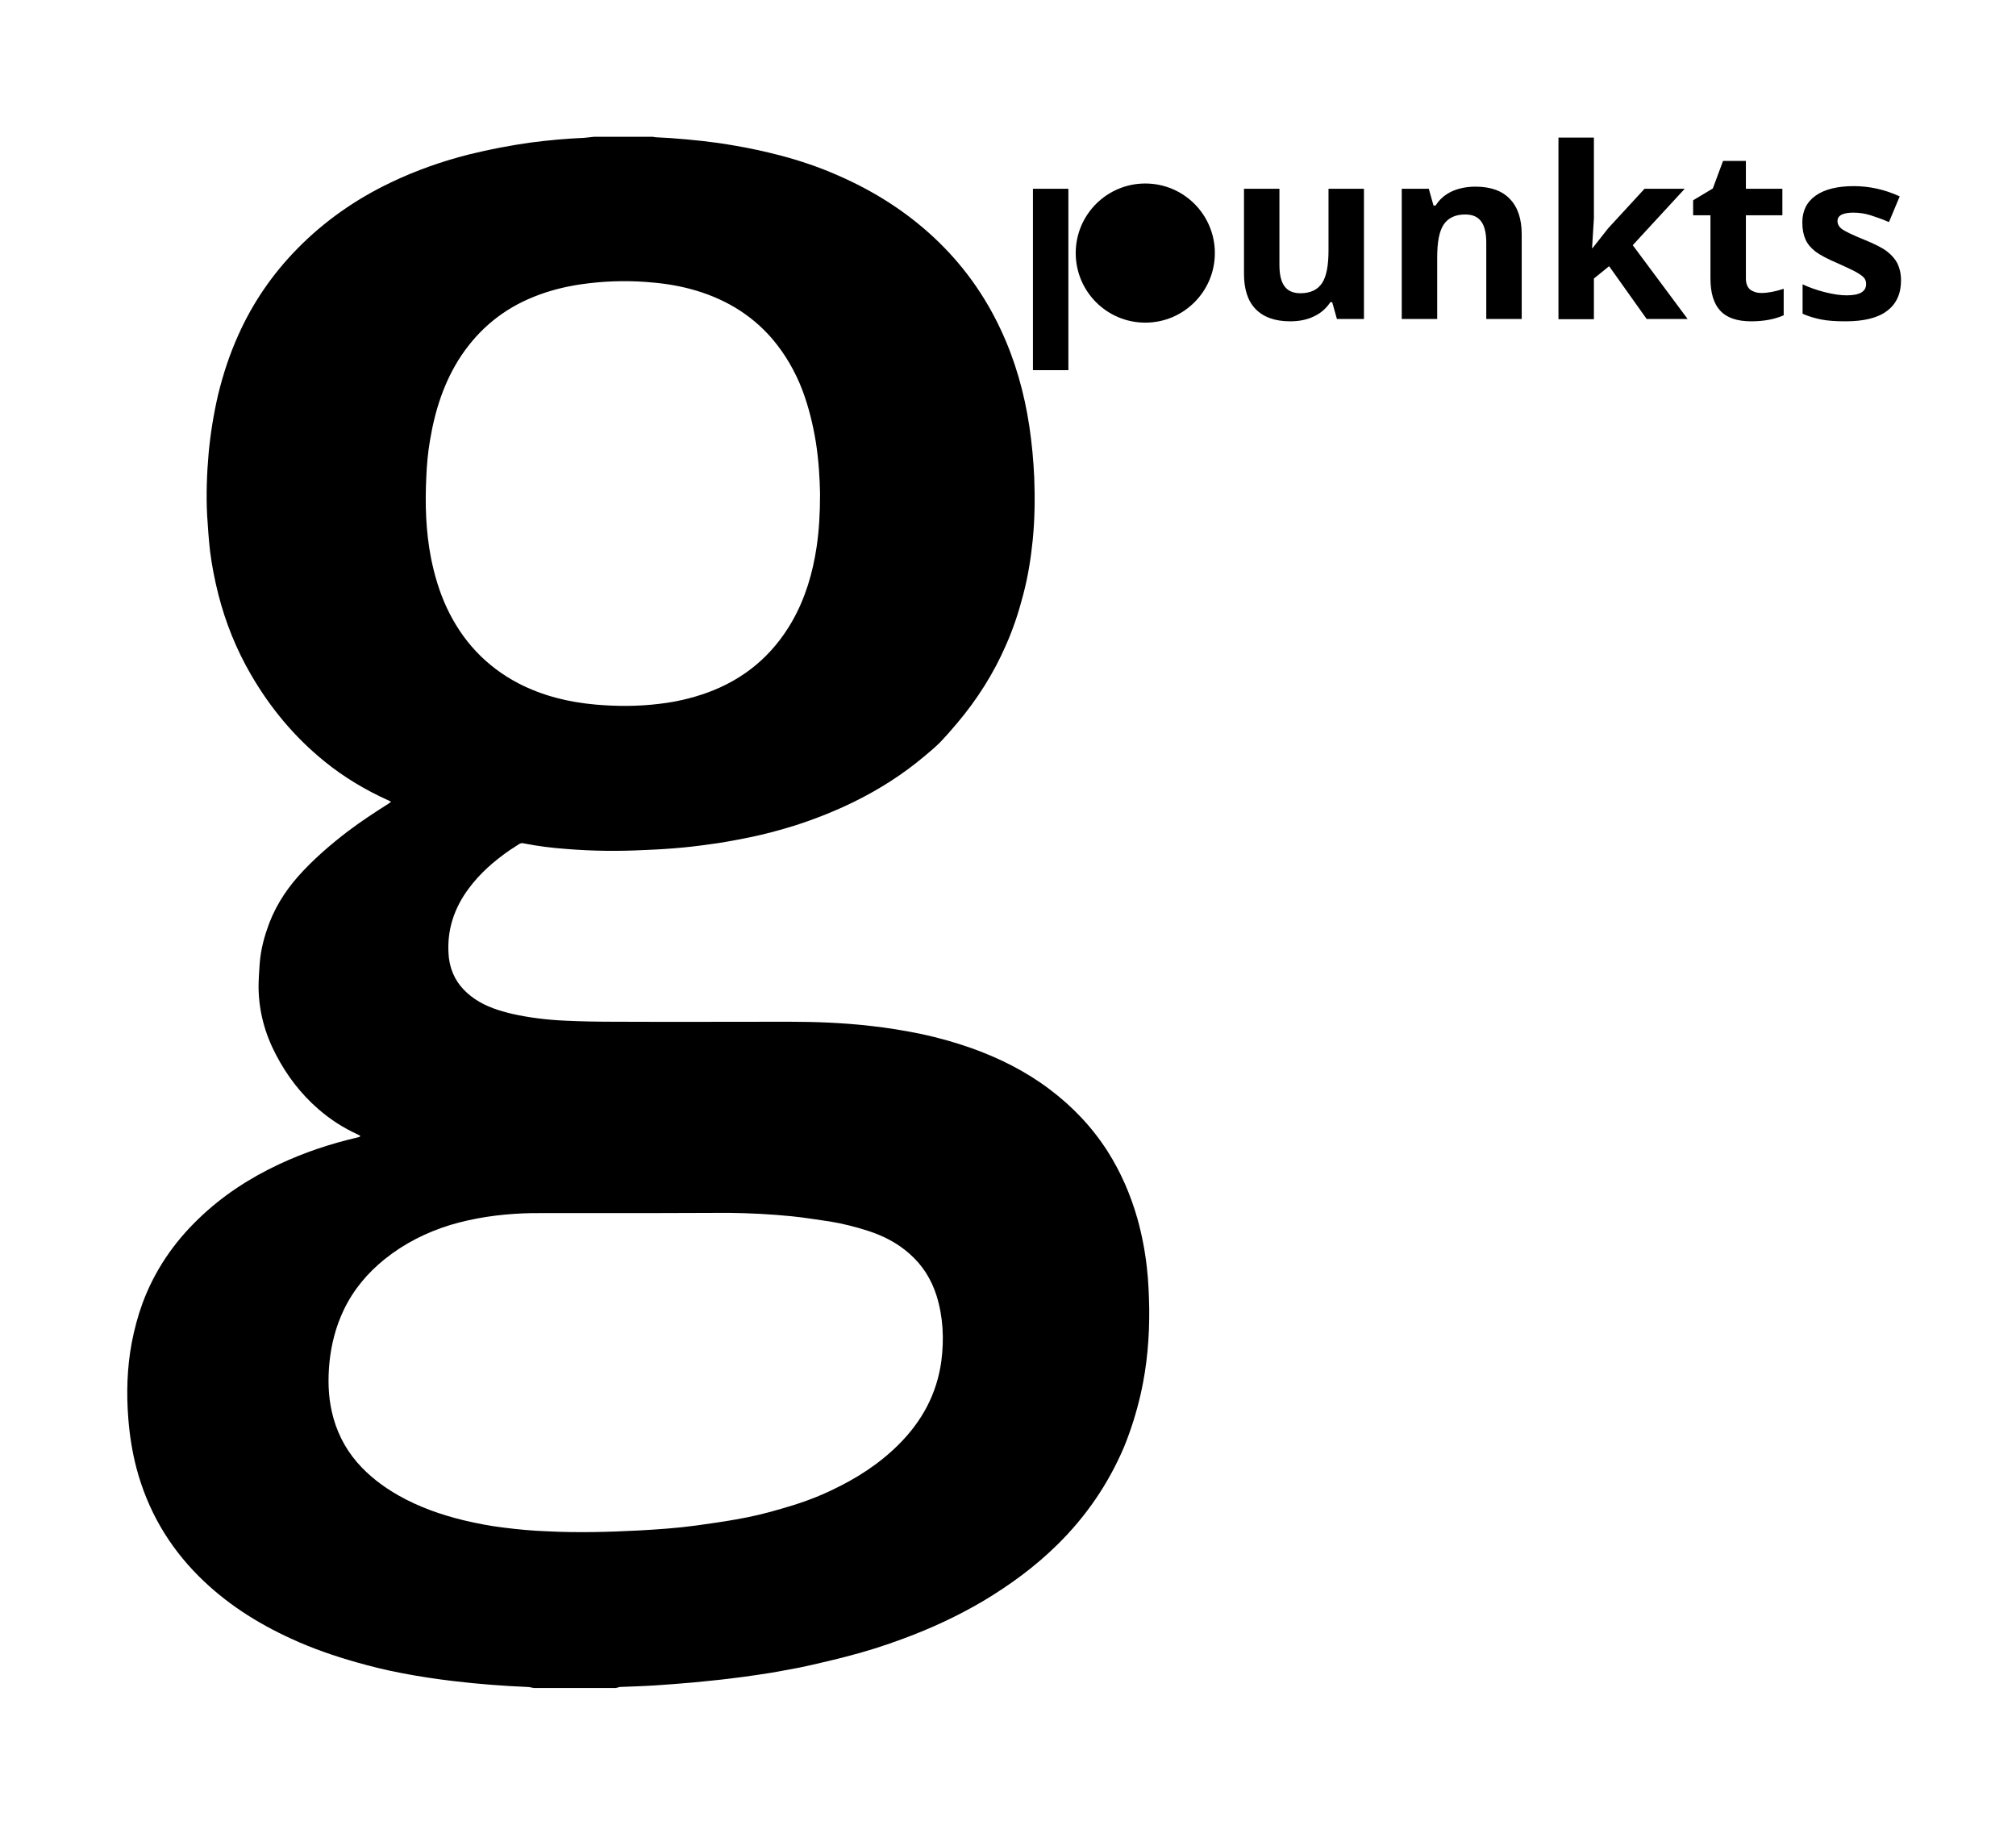
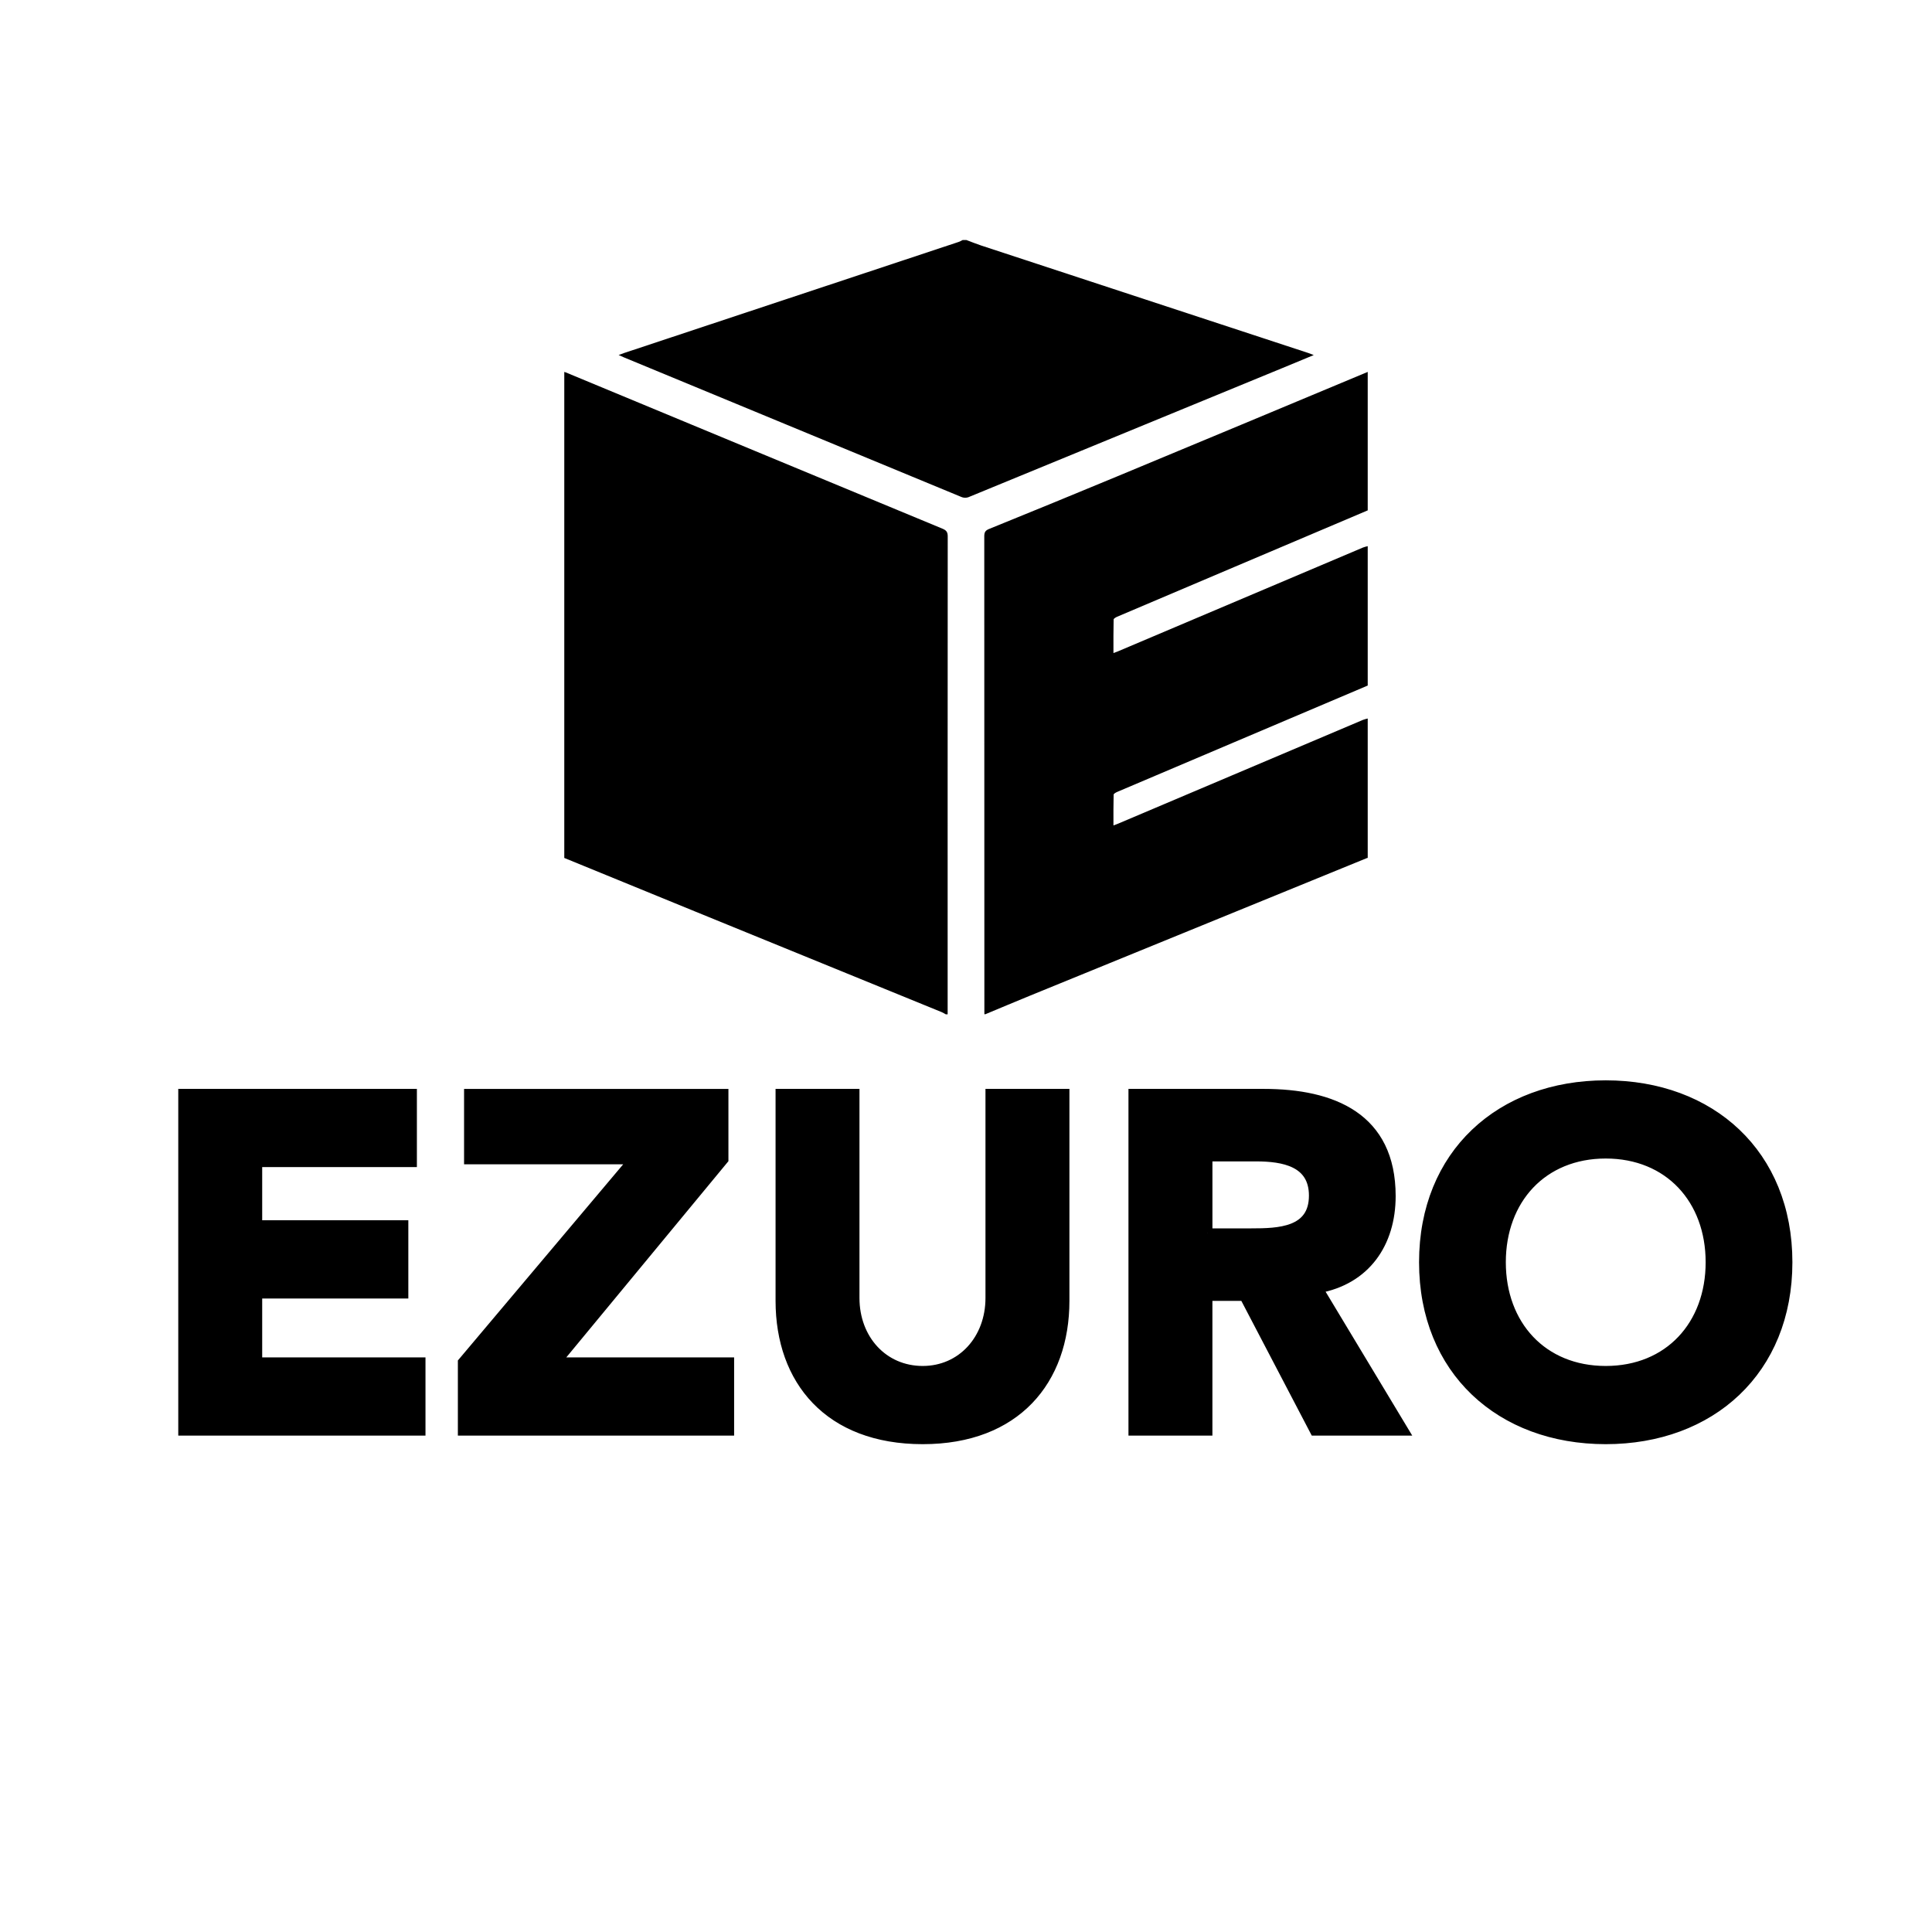
- <svg xmlns="http://www.w3.org/2000/svg" id="Layer_1" viewBox="0 0 768 703.1">
-   <style>.st0{fill:#000}</style>
-   <path class="st0" d="M234.5 643h-31c-.9-.1-1.7-.4-2.6-.4-9.3-.4-18.5-1.1-27.8-2.2-6.8-.8-13.5-1.8-20.2-3.1-5.8-1.1-11.5-2.5-17.1-4.1-8.5-2.4-16.9-5.3-24.9-9-13.1-6-25-13.6-35.2-23.8-11.6-11.6-19.5-25.3-23.7-41.1-1.6-6.1-2.6-12.4-3.1-18.7-.8-9.8-.5-19.6 1.3-29.2 1-5.1 2.3-10.1 4.1-15 4.6-12.4 11.9-23.1 21.4-32.2 9-8.7 19.3-15.4 30.6-20.7 9.6-4.5 19.5-7.8 29.8-10.2.4-.1.9-.1 1.2-.6-.3-.2-.6-.3-.9-.5-5.5-2.5-10.5-5.7-15.1-9.7-6.8-5.9-12.1-12.9-16.2-20.8-4.2-8-6.5-16.5-6.6-25.6 0-2.9.2-5.7.4-8.6.3-4.6 1.3-9 2.8-13.4 2.5-7.6 6.6-14.3 11.9-20.3 5.7-6.4 12.2-12 19-17.2 4.9-3.7 10.1-7.1 15.3-10.4.3-.2.6-.4 1.1-.8-.5-.2-.7-.4-1-.5-8.7-3.9-16.9-8.8-24.3-14.8-11.5-9.3-20.8-20.5-28.2-33.3-5.5-9.5-9.6-19.7-12.3-30.3-1.4-5.5-2.5-11.1-3.2-16.7-.5-4.5-.8-9-1.1-13.6-.4-7.9-.1-15.9.6-23.8.7-7.4 1.9-14.8 3.6-22.1 1.9-7.8 4.4-15.4 7.7-22.7 5.5-12.3 13-23.2 22.4-32.8 10.4-10.6 22.3-18.9 35.7-25.3 9.6-4.6 19.6-8.1 29.9-10.7 7.7-1.9 15.5-3.4 23.4-4.5 6.8-.9 13.6-1.5 20.4-1.8 1.2-.1 2.5-.3 3.7-.4h22.4c.5.1.9.2 1.4.2l5.4.3c8 .6 16.1 1.4 24 2.8 6 1 11.9 2.3 17.7 3.8 7.6 2 15 4.5 22.2 7.7 13.3 5.8 25.4 13.4 36.1 23.3 11 10.2 19.6 22.1 25.9 35.7 5.4 11.6 8.8 23.8 10.7 36.3 1 6.6 1.6 13.2 1.9 19.8.3 8 .2 16-.6 23.9-.7 6.9-1.8 13.8-3.6 20.6-1.7 6.6-3.8 13-6.6 19.3-4.7 10.8-11 20.7-18.6 29.7-2.1 2.5-4.3 5-6.6 7.4-1.9 1.9-4 3.6-6 5.3-8.1 6.8-16.9 12.4-26.4 17.1-7.3 3.6-14.9 6.6-22.6 9.1-5.8 1.8-11.7 3.4-17.6 4.6-4 .8-8.1 1.6-12.1 2.2-4.2.6-8.5 1.2-12.7 1.6-5.1.5-10.1.8-15.2 1-9.8.5-19.7.4-29.5-.4-5.6-.4-11.2-1.1-16.7-2.2-.6-.1-1 .1-1.4.3-1.2.8-2.5 1.6-3.7 2.4-5.9 4.1-11.2 8.7-15.5 14.5-5.6 7.5-8.4 15.9-7.7 25.3.1 1.8.5 3.6 1 5.3 1.6 5 4.8 8.7 9.1 11.6 4.3 2.9 9.1 4.4 14.1 5.6 6.7 1.5 13.5 2.3 20.3 2.6 6.3.3 12.6.4 18.9.4 22 .1 44 0 66 0 10.5 0 21 .4 31.4 1.6 6.5.7 13 1.8 19.4 3.1 6.5 1.4 12.9 3.2 19.1 5.4 10.6 3.8 20.6 8.8 29.6 15.6 8.8 6.6 16.2 14.4 22.1 23.6 5.1 8 8.8 16.6 11.4 25.7 1.7 6.1 2.9 12.3 3.6 18.6.6 5.2.8 10.5.9 15.7.1 10.9-.8 21.6-3.2 32.3-1.6 7-3.7 13.8-6.4 20.4-6 14.1-14.5 26.5-25.4 37.2-8.5 8.4-18.1 15.4-28.3 21.5-9.7 5.7-19.8 10.4-30.4 14.3-7.2 2.7-14.5 5-22 6.9-4.1 1.1-8.2 2-12.4 3-3.4.8-6.9 1.5-10.4 2.1-3.6.7-7.2 1.3-10.8 1.8-3.4.5-6.9 1-10.4 1.4-4.7.6-9.4 1-14.2 1.5-4.7.4-9.5.8-14.2 1.1-4.5.3-9 .4-13.5.6-.3 0-1 .3-1.7.4zm11.1-180.9h-40.3c-2 0-4 0-6 .1-9.4.4-18.6 1.7-27.7 4.4-9.1 2.8-17.5 7-25 13-6.6 5.3-12 11.7-15.7 19.5-3 6.3-4.7 13-5.4 19.9-.6 6.3-.5 12.5.9 18.7 1.6 7.2 4.8 13.7 9.6 19.3 4.5 5.2 9.9 9.3 15.9 12.7 7.8 4.4 16.1 7.3 24.7 9.4 5.1 1.2 10.2 2.2 15.3 2.8 5.5.7 10.9 1.2 16.4 1.4 11.6.6 23.3.3 34.9-.3 7.3-.4 14.7-.9 22-1.9 5-.7 10.1-1.4 15.1-2.3 5.9-1 11.7-2.4 17.4-4.1 6.4-1.8 12.7-4 18.8-6.9 9.6-4.5 18.4-10.1 25.9-17.6 8.8-8.8 14.5-19.2 16.2-31.7 1.1-8.4.7-16.8-1.8-24.9-2-6.3-5.3-11.6-10.3-16-4.7-4.2-10.1-6.9-16-8.8-4.7-1.5-9.4-2.7-14.3-3.5-4.9-.7-9.7-1.5-14.6-2-8-.8-16-1.2-24-1.3-10.6 0-21.3.1-32 .1zM312.4 188c-.1-5.5-.5-12.6-1.6-19.6-1.1-6.7-2.7-13.3-5.1-19.7-2.7-7.1-6.5-13.7-11.4-19.5-8.3-9.7-18.9-15.8-31.2-19.1-5.6-1.5-11.3-2.3-17-2.7-8.3-.6-16.5-.3-24.8.9-6.1.9-12.1 2.4-17.8 4.7-11.6 4.6-20.8 12.1-27.8 22.5-6.5 9.8-10 20.8-11.9 32.3-.8 4.6-1.2 9.2-1.4 13.9-.5 10.4-.2 20.7 1.8 30.9 1.3 6.5 3.2 12.9 6 18.9 5.9 12.6 14.9 22.3 27.3 28.8 9.3 4.8 19.2 7.2 29.5 8.1 8.1.7 16.1.7 24.2-.3 6.2-.7 12.2-2.1 18.1-4.2 14.1-5.1 24.9-14.1 32.4-27.1 5.1-8.9 7.9-18.5 9.4-28.5.9-6.2 1.3-12.4 1.3-20.3zm196.9-66.5l-1.8-6.4h-.7c-1.5 2.3-3.5 4.1-6.2 5.4s-5.7 1.9-9.1 1.9c-5.8 0-10.2-1.6-13.2-4.7s-4.4-7.6-4.4-13.5V71.9h13.5v29c0 3.6.6 6.3 1.9 8.1 1.3 1.8 3.3 2.7 6.1 2.7 3.8 0 6.5-1.3 8.2-3.8 1.7-2.5 2.5-6.7 2.5-12.6V71.9h13.5v49.6h-10.3zm70.4 0h-13.5v-29c0-3.6-.6-6.3-1.9-8.1-1.3-1.8-3.3-2.7-6.1-2.7-3.8 0-6.5 1.3-8.2 3.8-1.7 2.5-2.5 6.7-2.5 12.6v23.4H534V71.9h10.3l1.8 6.4h.8c1.5-2.4 3.6-4.2 6.2-5.4 2.6-1.2 5.7-1.8 9-1.8 5.8 0 10.2 1.6 13.1 4.7 3 3.1 4.5 7.6 4.5 13.5v32.2zm27-27l5.9-7.5 13.9-15.1h15.3L622 93.4l20.9 28.1h-15.6L613 101.4l-5.8 4.7v15.5h-13.5V52.4h13.5v30.8l-.7 11.3h.2zm64.3 17.1c2.4 0 5.2-.5 8.5-1.6v10.1c-3.4 1.5-7.5 2.3-12.4 2.3-5.4 0-9.4-1.4-11.8-4.1-2.5-2.7-3.7-6.8-3.7-12.3V82H645v-5.7l7.5-4.5 3.9-10.5h8.7v10.6H679V82h-13.9v24c0 1.9.5 3.3 1.6 4.3 1.1.8 2.5 1.3 4.3 1.3zm53.2-4.8c0 5.1-1.8 9-5.3 11.6-3.5 2.7-8.8 4-15.9 4-3.6 0-6.7-.2-9.2-.7-2.5-.5-4.9-1.2-7.1-2.2v-11.2c2.5 1.2 5.4 2.2 8.5 3 3.2.8 5.9 1.2 8.3 1.2 4.9 0 7.4-1.4 7.4-4.3 0-1.1-.3-1.9-1-2.6-.7-.7-1.8-1.4-3.4-2.3-1.6-.8-3.7-1.8-6.4-3-3.8-1.6-6.6-3.1-8.4-4.4-1.8-1.4-3.1-2.9-3.9-4.7-.8-1.8-1.2-3.9-1.2-6.5 0-4.4 1.7-7.8 5.1-10.2 3.4-2.4 8.3-3.6 14.5-3.6 6 0 11.8 1.3 17.5 3.9l-4.1 9.8c-2.5-1.1-4.8-1.9-7-2.6-2.2-.7-4.4-1-6.6-1-4 0-6 1.1-6 3.2 0 1.2.6 2.3 1.9 3.2 1.3.9 4.1 2.2 8.5 4 3.9 1.6 6.7 3 8.5 4.4 1.8 1.4 3.1 2.9 4 4.7.8 1.7 1.3 3.8 1.3 6.3zM407 141h-13.5V71.9H407V141z" />
-   <circle class="st0" cx="436.3" cy="96.4" r="26.5" />
+ <svg xmlns="http://www.w3.org/2000/svg" width="100" height="100">
+   <path d="M49.05 52.5h-.099c-.067-.037-.133-.081-.204-.11l-12.759-5.208c-2.261-.924-4.521-1.85-6.781-2.775V19.25c.03.01.062.018.091.031 6.494 2.695 12.987 5.393 19.483 8.083.201.083.274.175.273.402-.006 8.244-.004 16.488-.004 24.734zm21.743-33.25v7.167l-6.896 2.926c-2.022.858-4.045 1.716-6.066 2.576-.073.032-.189.096-.19.146-.014.571-.009 1.143-.009 1.737.102-.038.17-.061.235-.089l12.675-5.371c.079-.034.167-.049.251-.073v7.215l-6.896 2.927c-2.022.858-4.045 1.715-6.066 2.576-.073.032-.189.095-.19.146-.014.522-.009 1.045-.009 1.591.102-.039.17-.062.235-.089 4.226-1.791 8.449-3.582 12.675-5.372.079-.033.167-.049.251-.073v7.215c-.016.003-.032.005-.047.011l-17.483 7.14c-.757.31-1.509.628-2.263.941h-.049c0-8.247 0-16.495-.005-24.741 0-.195.048-.295.241-.374a849.22 849.22 0 0 0 6.615-2.715c4.333-1.798 8.662-3.609 12.991-5.417zm-20.769-6.825c.255.095.507.199.765.284 5.646 1.857 11.294 3.711 16.94 5.566.073.025.146.055.271.103-.575.238-1.101.458-1.627.674-5.395 2.218-10.791 4.436-16.186 6.657a.515.515 0 0 1-.436.01c-5.822-2.412-11.645-4.818-17.468-7.226-.073-.03-.144-.064-.262-.118.122-.044.201-.076.281-.103 5.772-1.916 11.544-3.831 17.316-5.749.072-.024.141-.065.211-.1.066.002.13.002.195.002z" fill-rule="evenodd" clip-rule="evenodd" />
+   <path d="M9.477 56.611h11.851v3.547h-8.007v3.253h7.564v3.549h-7.564v3.549h8.452v3.548H9.477V56.611zm14.472 13.898l8.846-10.496H24.27v-3.401h13.183v3.401L28.78 70.509h8.968v3.548H23.949v-3.548zm31.154-3.179c0 4.114-2.515 7.17-7.343 7.17-4.856 0-7.367-3.056-7.367-7.17V56.611h3.843v10.571c0 2.143 1.479 3.77 3.524 3.77 2.02 0 3.498-1.627 3.498-3.77V56.611h3.845V67.33zm3.556-10.719h6.751c3.573 0 6.579 1.231 6.579 5.297 0 2.44-1.304 4.338-3.77 4.78l4.436 7.368h-4.607l-3.646-6.974h-1.898v6.974h-3.845V56.611zm3.845 7.219h2.267c1.405 0 3.229-.048 3.229-1.946 0-1.75-1.577-2.02-2.981-2.02h-2.514v3.966zm20.608-7.662c5.446 0 9.412 3.573 9.412 9.165 0 5.594-3.966 9.167-9.412 9.167-5.444 0-9.412-3.573-9.412-9.167 0-5.592 3.968-9.165 9.412-9.165zm0 14.784c3.277 0 5.422-2.365 5.422-5.619 0-3.253-2.145-5.618-5.422-5.618-3.275 0-5.421 2.365-5.421 5.618 0 3.254 2.146 5.619 5.421 5.619z" stroke="#000" stroke-width=".5" stroke-miterlimit="10" />
</svg>
